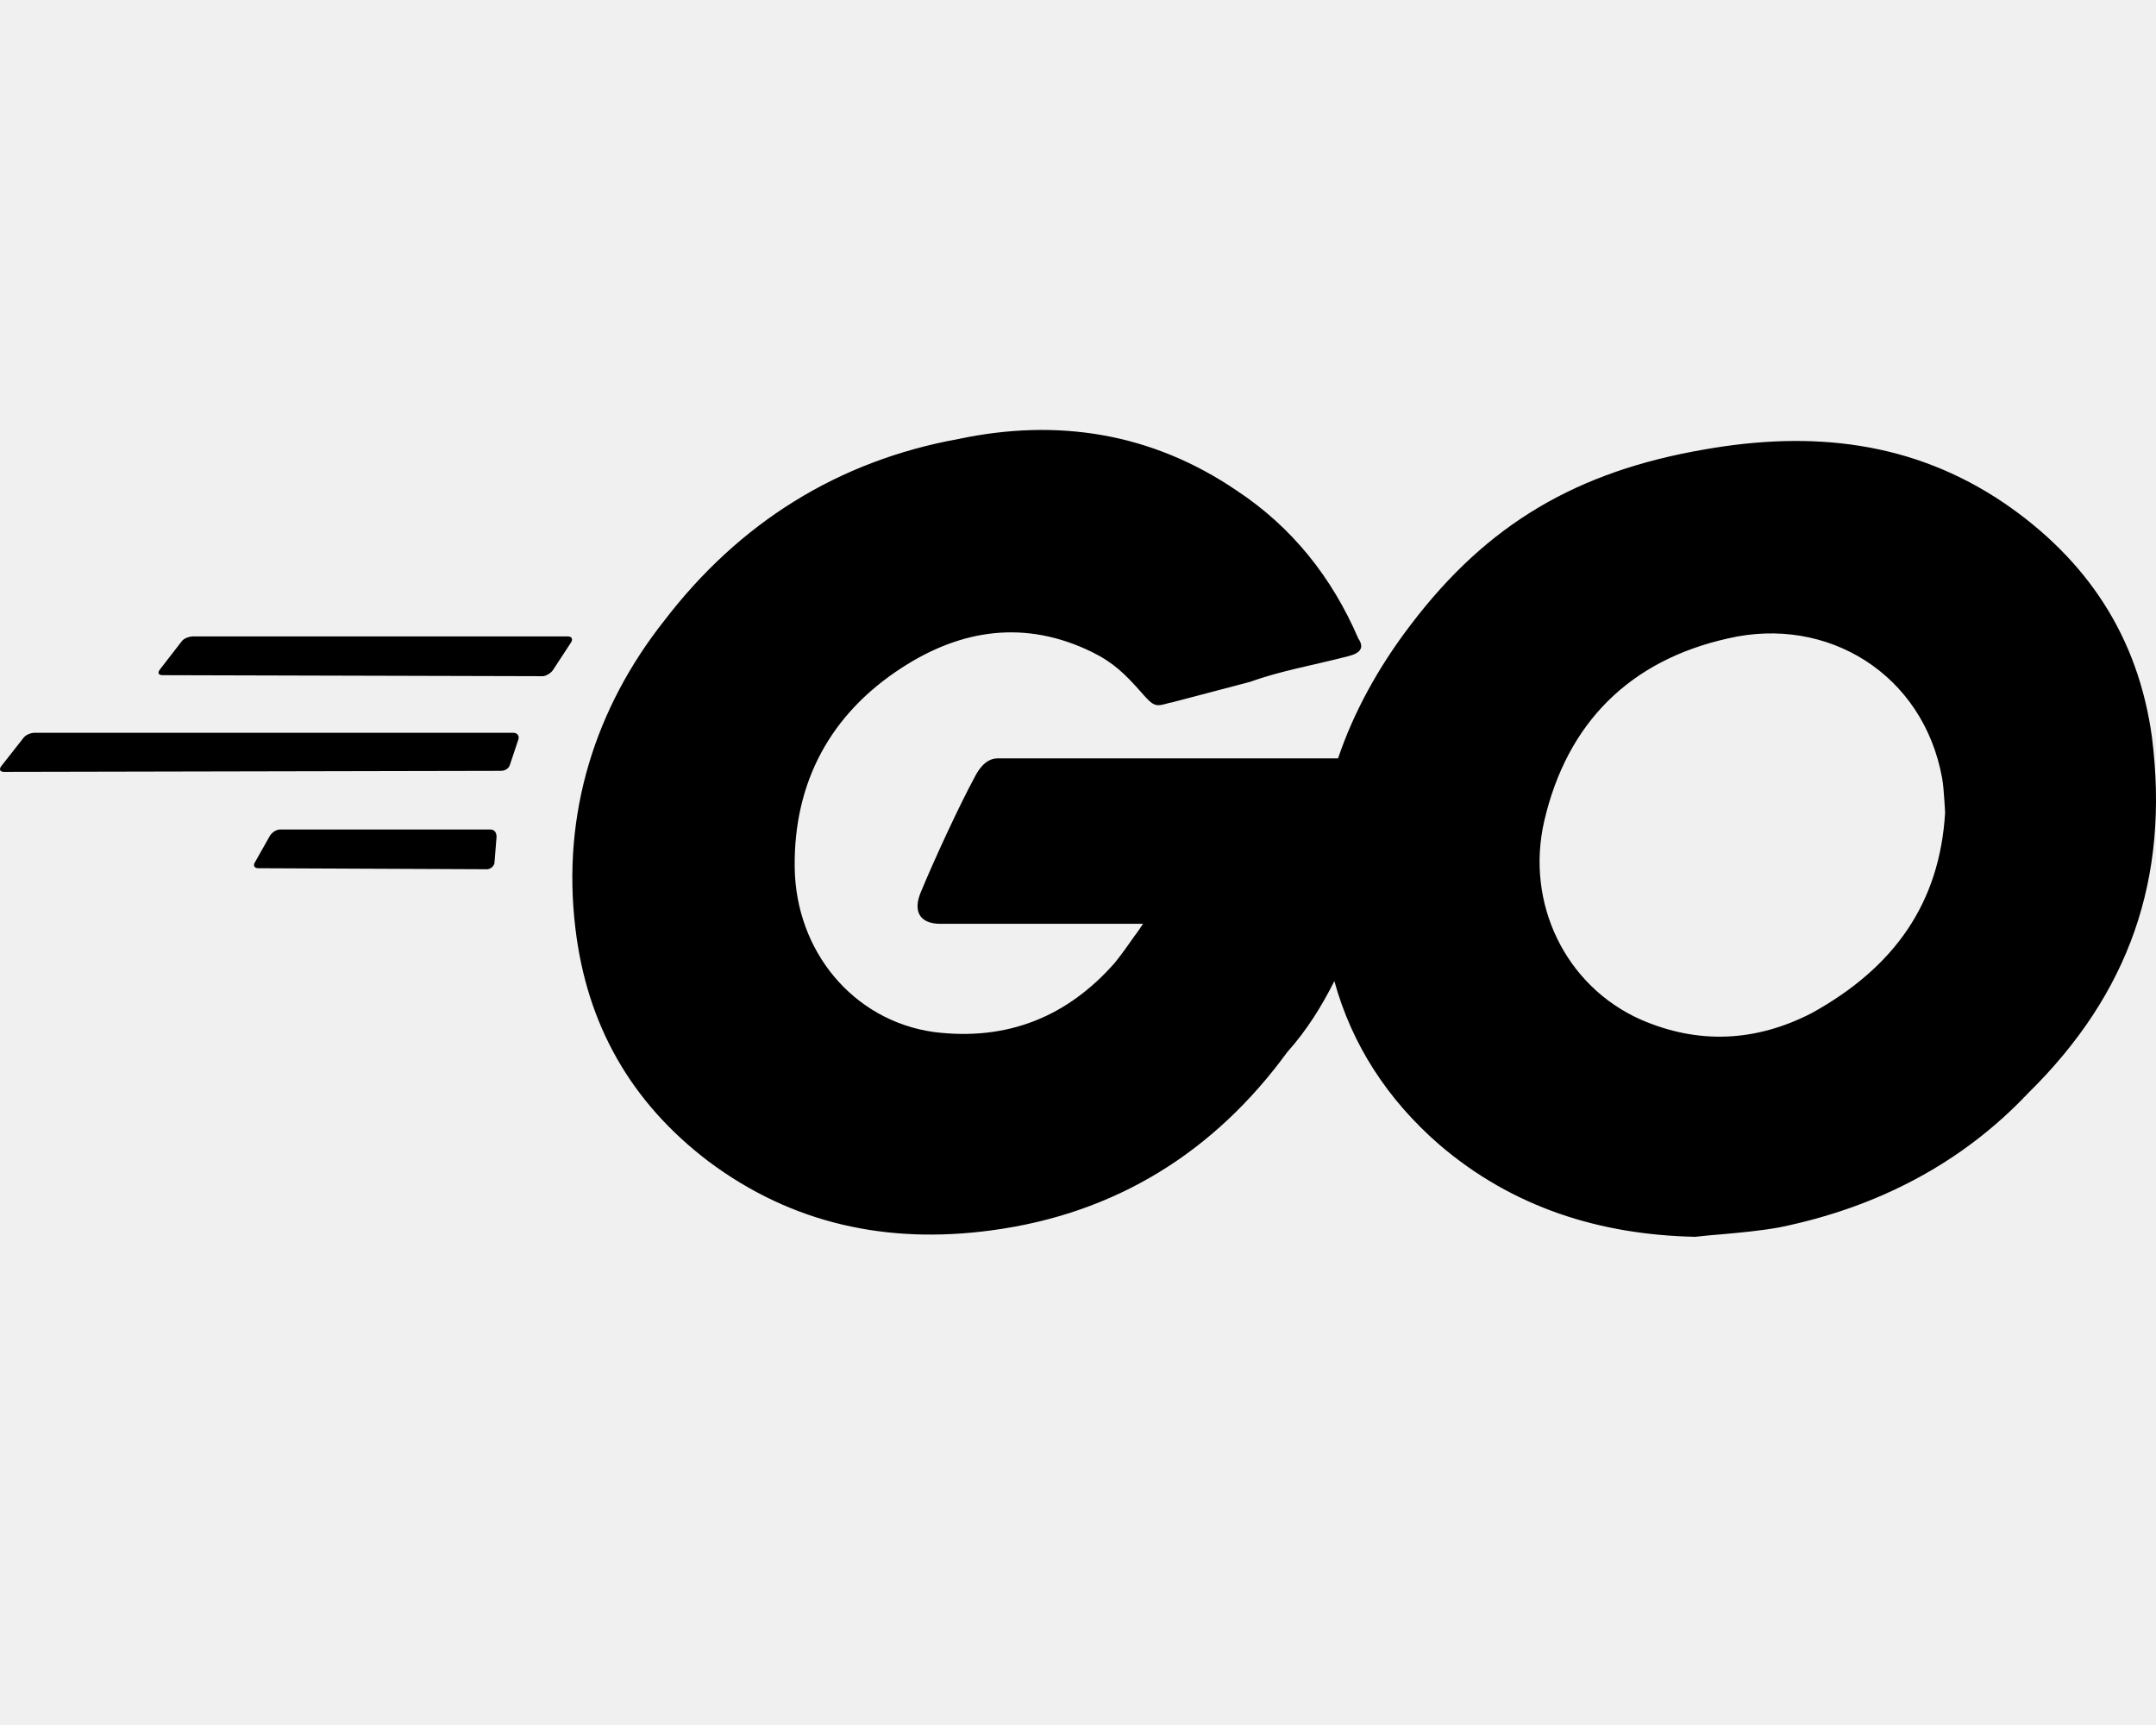
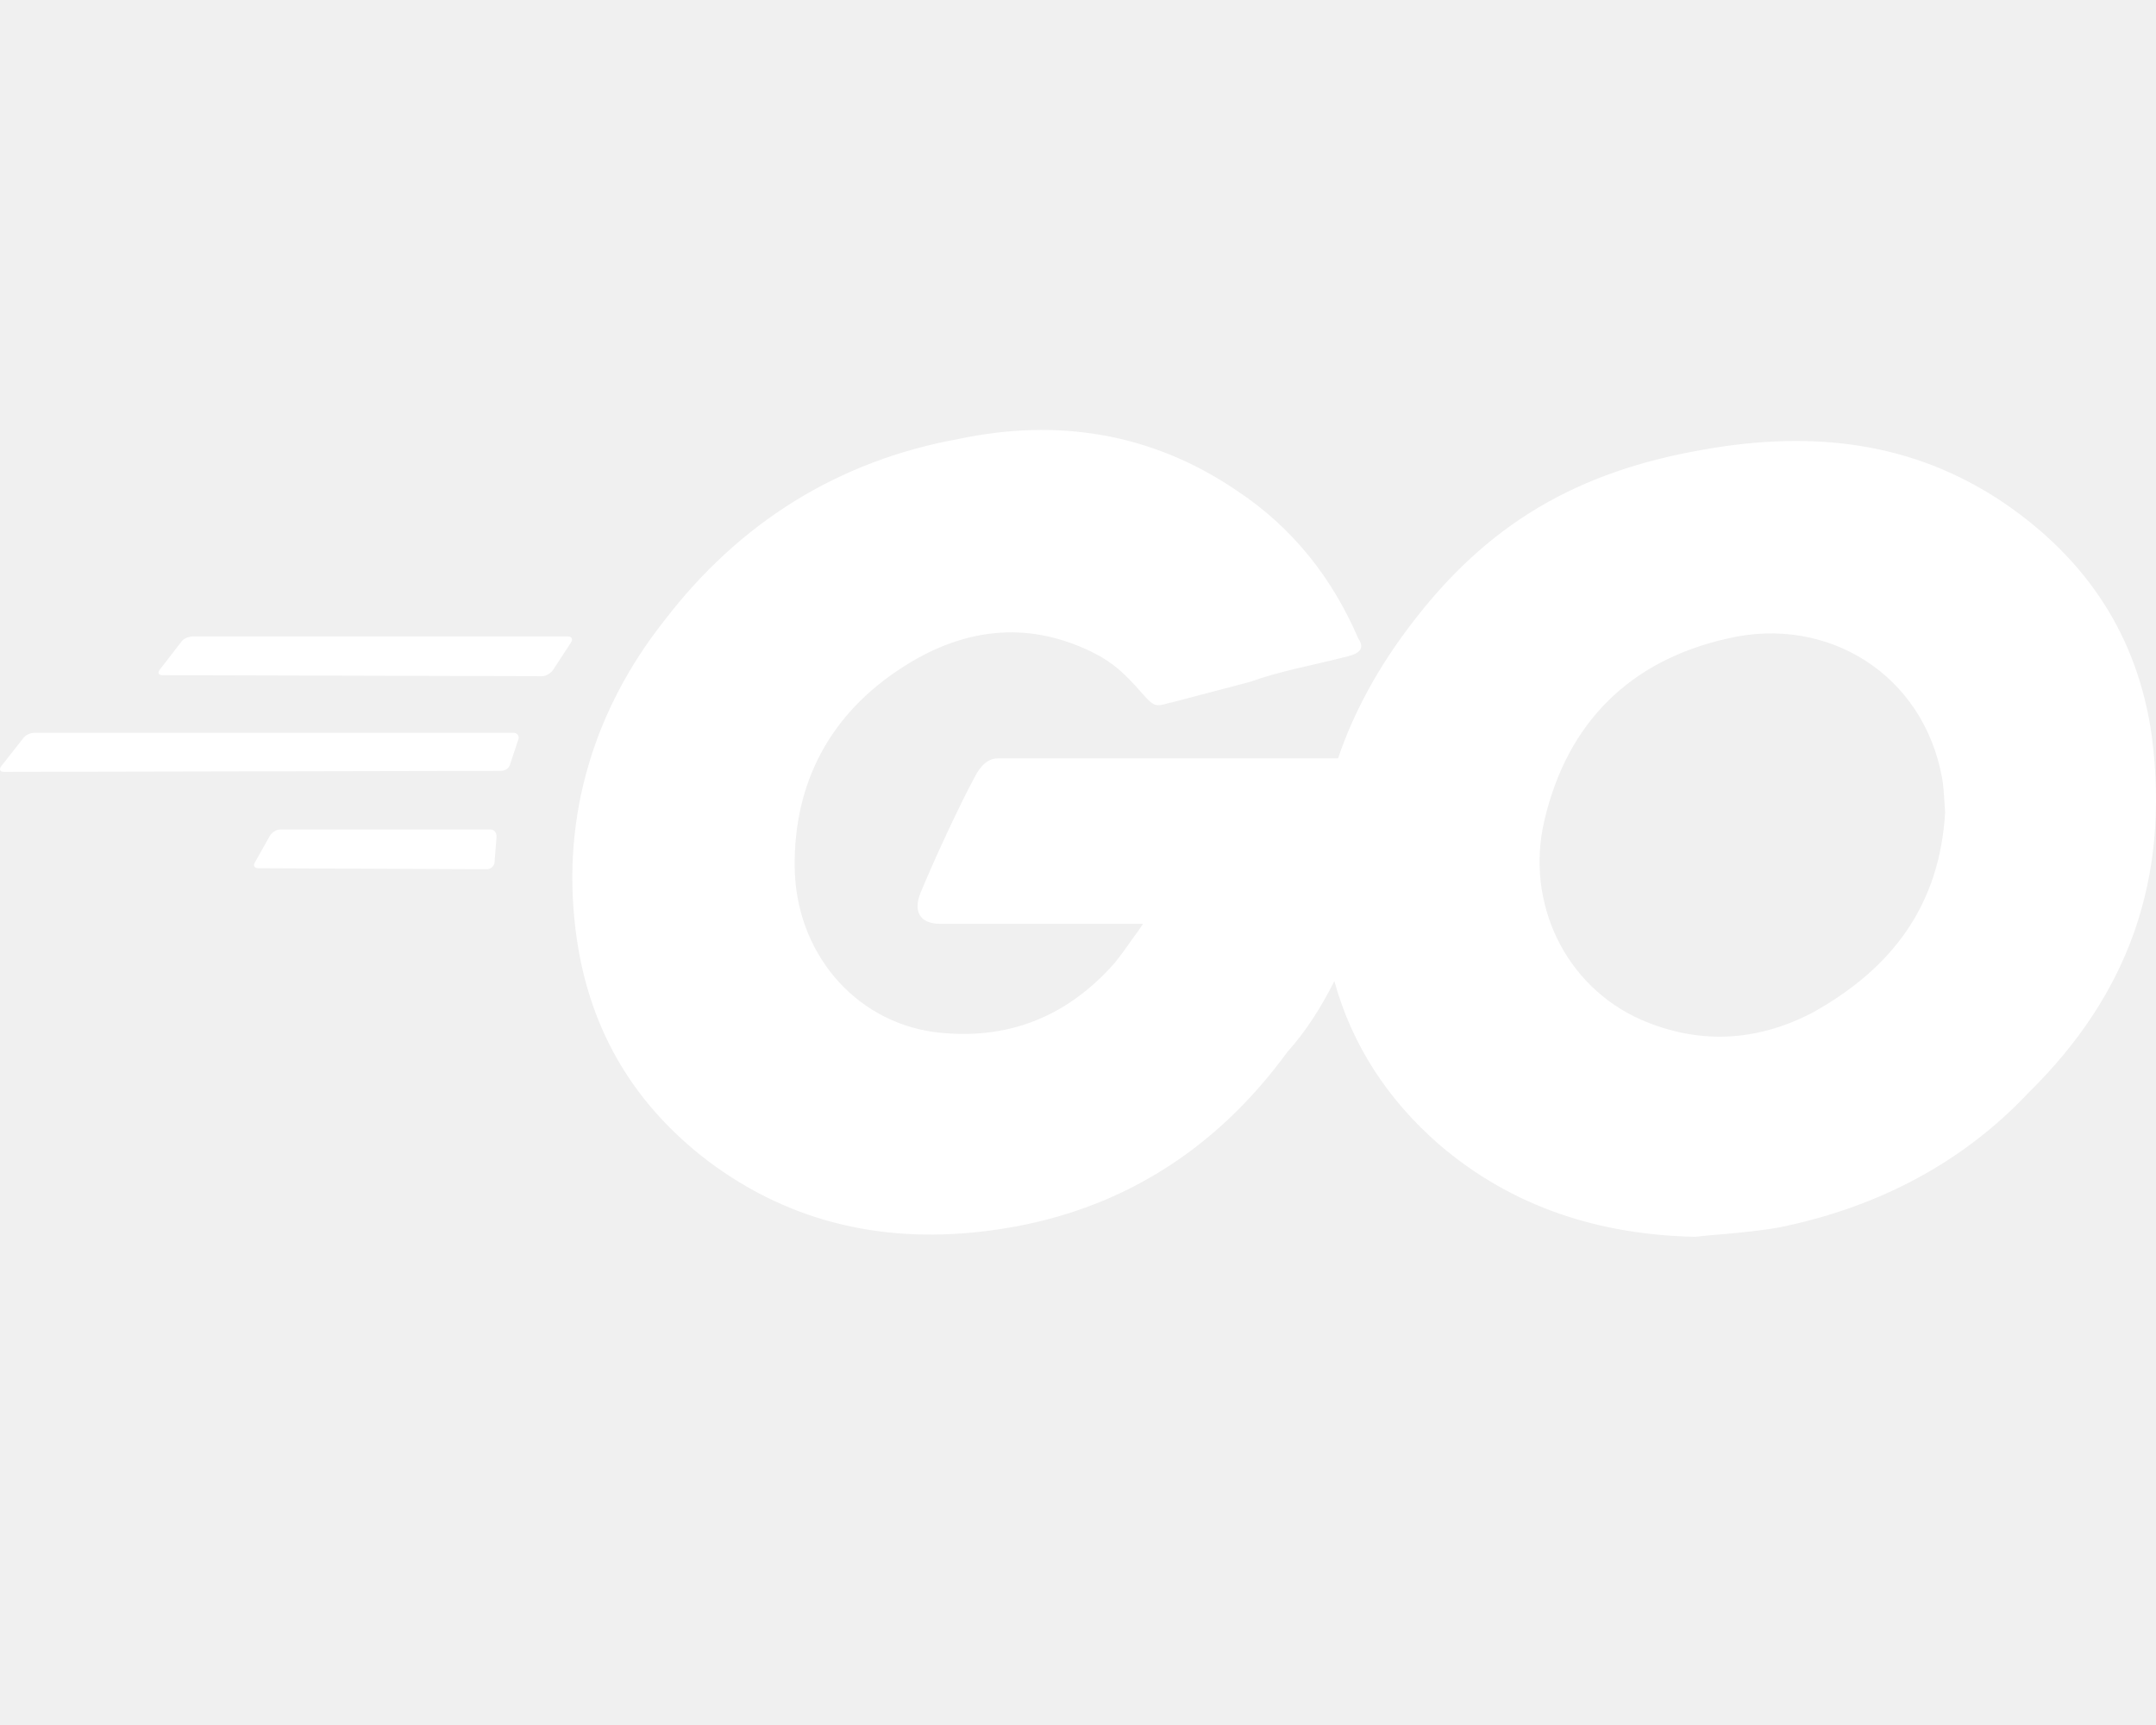
<svg xmlns="http://www.w3.org/2000/svg" viewBox="0 0 640 512">
-   <path d="M400.1 194.8C389.2 197.6 380.2 199.1 371 202.4C363.7 204.3 356.3 206.3 347.8 208.5L347.2 208.6C343 209.8 342.6 209.9 338.7 205.4C334 200.1 330.6 196.7 324.1 193.5C304.4 183.9 285.4 186.7 267.7 198.2C246.5 211.9 235.6 232.2 235.9 257.4C236.2 282.4 253.3 302.9 277.1 306.3C299.1 309.1 316.9 301.7 330.9 285.8C333 283.2 334.9 280.5 337 277.5V277.5L337 277.5C337.8 276.5 338.5 275.4 339.3 274.2H279.2C272.7 274.2 271.1 270.2 273.3 264.9C277.3 255.2 284.8 239 289.2 230.9C290.1 229.1 292.3 225.1 296.1 225.1H397.2C401.7 211.7 409 198.2 418.8 185.4C441.5 155.5 468.1 139.9 506 133.4C537.8 127.8 567.7 130.9 594.9 149.3C619.5 166.1 634.7 188.9 638.8 218.8C644.1 260.9 631.9 295.1 602.1 324.4C582.4 345.3 557.2 358.4 528.2 364.3C522.6 365.3 517.1 365.8 511.7 366.3C508.8 366.5 506 366.8 503.2 367.1C474.9 366.5 449 358.4 427.2 339.7C411.9 326.4 401.3 310.1 396.1 291.2C392.4 298.5 388.1 305.6 382.1 312.3C360.5 341.9 331.2 360.3 294.2 365.2C263.6 369.3 235.3 363.4 210.3 344.7C187.3 327.2 174.2 304.2 170.8 275.5C166.7 241.5 176.7 210.1 197.2 184.2C219.4 155.2 248.7 136.8 284.5 130.3C313.8 124.1 341.8 128.4 367.1 145.6C383.6 156.5 395.4 171.4 403.2 189.5C405.1 192.3 403.8 193.9 400.1 194.8zM48.3 200.4C47.1 200.4 46.7 199.8 47.4 198.8L53.9 190.4C54.5 189.5 56.1 188.9 57.3 188.9H168.6C169.8 188.9 170.1 189.8 169.5 190.7L164.2 198.8C163.6 199.8 162 200.7 161.1 200.7L48.3 200.4zM1.2 229.1C0 229.1-.3 228.4 .3 227.5L6.9 219.1C7.5 218.2 9 217.5 10.3 217.5H152.4C153.6 217.5 154.2 218.5 153.9 219.4L151.4 226.9C151.1 228.1 149.9 228.8 148.6 228.8L1.2 229.1zM75.7 255.9C75.1 256.8 75.4 257.7 76.7 257.7L144.6 258C145.5 258 146.8 257.1 146.8 255.9L147.4 248.4C147.4 247.1 146.8 246.2 145.5 246.2H83.2C82 246.2 80.7 247.1 80.1 248.1L75.7 255.9zM577.2 237.9C577 235.3 576.9 233.1 576.5 230.9C570.9 200.1 542.5 182.6 512.9 189.5C483.9 196 465.2 214.4 458.4 243.7C452.8 268 464.6 292.6 487 302.6C504.2 310.1 521.3 309.2 537.8 300.7C562.4 287.1 575.8 268 577.4 241.2C577.3 240 577.3 238.9 577.2 237.9z" />
+   <path d="M400.1 194.8C389.2 197.6 380.2 199.1 371 202.4C363.7 204.3 356.3 206.3 347.8 208.5L347.2 208.6C343 209.8 342.6 209.9 338.7 205.4C334 200.1 330.6 196.7 324.1 193.5C304.4 183.9 285.4 186.7 267.7 198.2C246.5 211.9 235.6 232.2 235.9 257.4C236.2 282.4 253.3 302.9 277.1 306.3C299.1 309.1 316.9 301.7 330.9 285.8C333 283.2 334.9 280.5 337 277.5V277.5L337 277.5C337.8 276.5 338.5 275.4 339.3 274.2H279.2C272.7 274.2 271.1 270.2 273.3 264.9C277.3 255.2 284.8 239 289.2 230.9C290.1 229.1 292.3 225.1 296.1 225.1H397.2C401.7 211.7 409 198.2 418.8 185.4C441.5 155.5 468.1 139.9 506 133.4C537.8 127.8 567.7 130.9 594.9 149.3C619.5 166.1 634.7 188.9 638.8 218.8C644.1 260.9 631.9 295.1 602.1 324.4C582.4 345.3 557.2 358.4 528.2 364.3C522.6 365.3 517.1 365.8 511.7 366.3C508.8 366.5 506 366.8 503.2 367.1C474.9 366.5 449 358.4 427.2 339.7C411.9 326.4 401.3 310.1 396.1 291.2C392.4 298.5 388.1 305.6 382.1 312.3C360.5 341.9 331.2 360.3 294.2 365.2C263.6 369.3 235.3 363.4 210.3 344.7C187.3 327.2 174.2 304.2 170.8 275.5C166.7 241.5 176.7 210.1 197.2 184.2C219.4 155.2 248.7 136.8 284.5 130.3C313.8 124.1 341.8 128.4 367.1 145.6C383.6 156.5 395.4 171.4 403.2 189.5C405.1 192.3 403.8 193.9 400.1 194.8zM48.3 200.4C47.1 200.4 46.7 199.8 47.4 198.8L53.9 190.4C54.5 189.5 56.1 188.9 57.3 188.9H168.6C169.8 188.9 170.1 189.8 169.5 190.7L164.2 198.8C163.6 199.8 162 200.7 161.1 200.7L48.3 200.4zM1.2 229.1C0 229.1-.3 228.4 .3 227.5L6.9 219.1C7.5 218.2 9 217.5 10.3 217.5H152.4C153.6 217.5 154.2 218.5 153.9 219.4L151.4 226.9C151.1 228.1 149.9 228.8 148.6 228.8L1.2 229.1zM75.7 255.9C75.1 256.8 75.4 257.7 76.7 257.7L144.6 258C145.5 258 146.8 257.1 146.8 255.9L147.4 248.4C147.4 247.1 146.8 246.2 145.5 246.2H83.2C82 246.2 80.7 247.1 80.1 248.1L75.7 255.9zM577.2 237.9C577 235.3 576.9 233.1 576.5 230.9C570.9 200.1 542.5 182.6 512.9 189.5C483.9 196 465.2 214.4 458.4 243.7C452.8 268 464.6 292.6 487 302.6C504.2 310.1 521.3 309.2 537.8 300.7C562.4 287.1 575.8 268 577.4 241.2C577.3 240 577.3 238.9 577.2 237.9z" fill="white" />
</svg>
